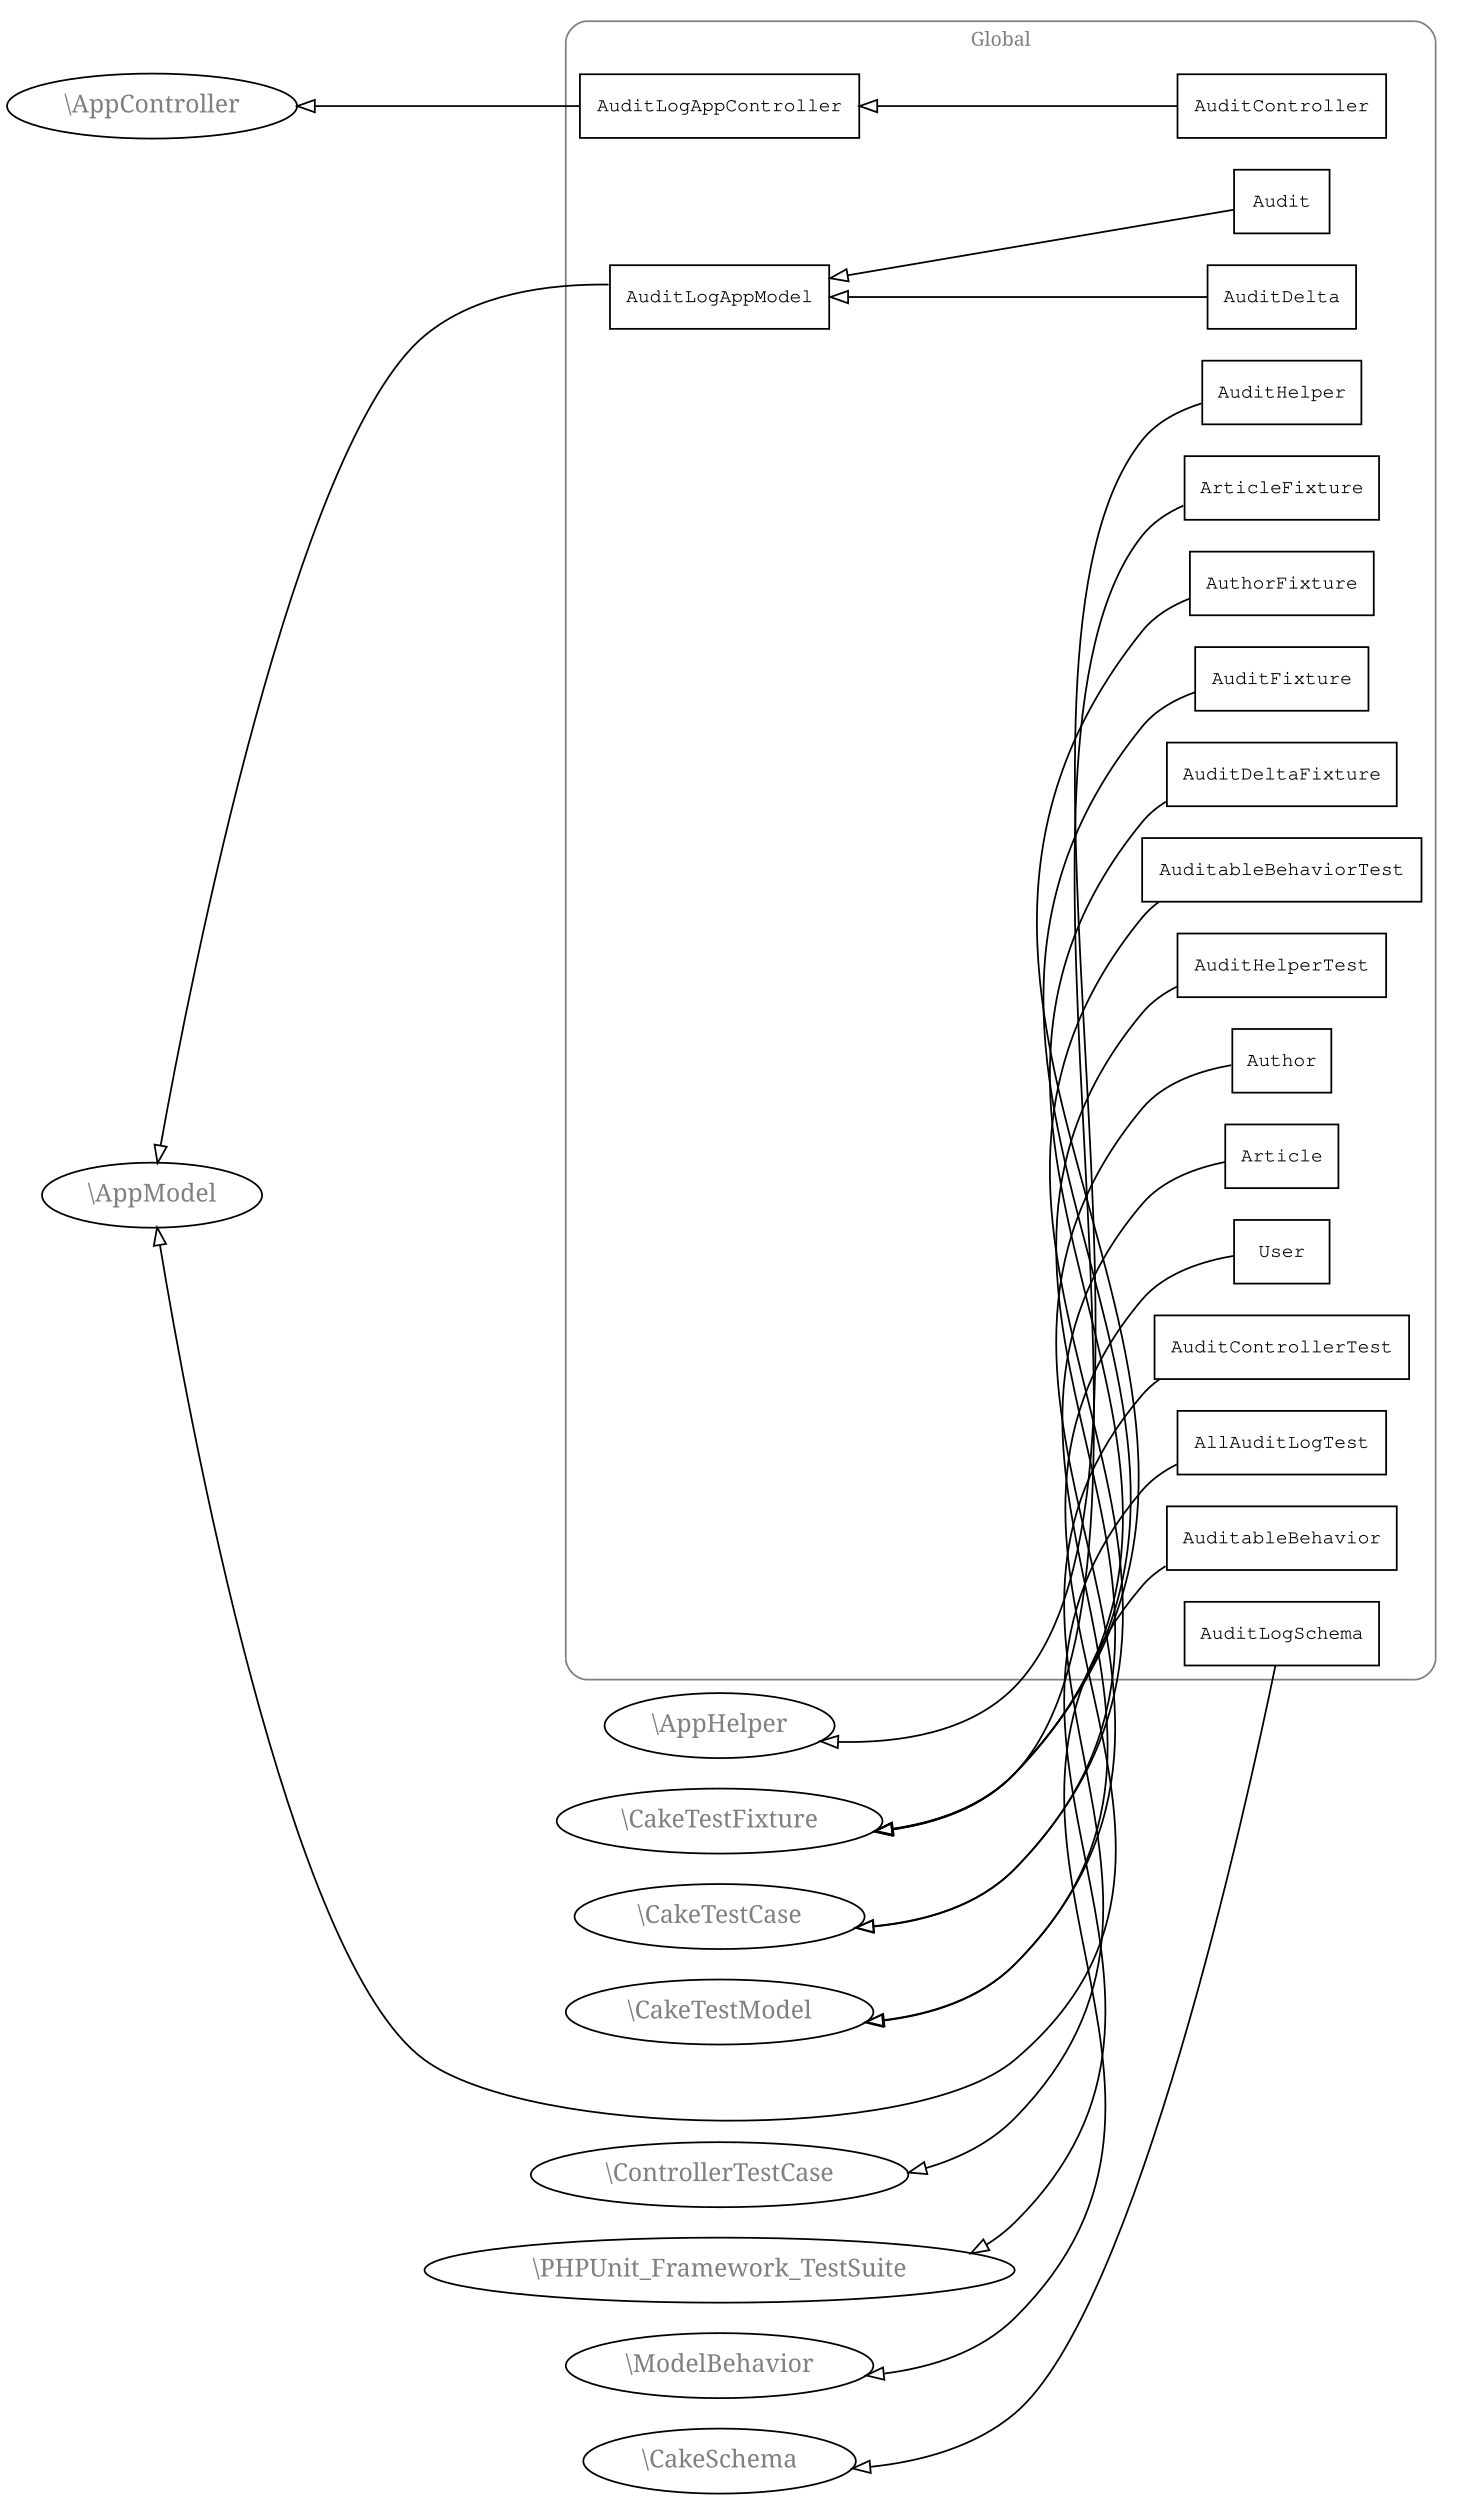
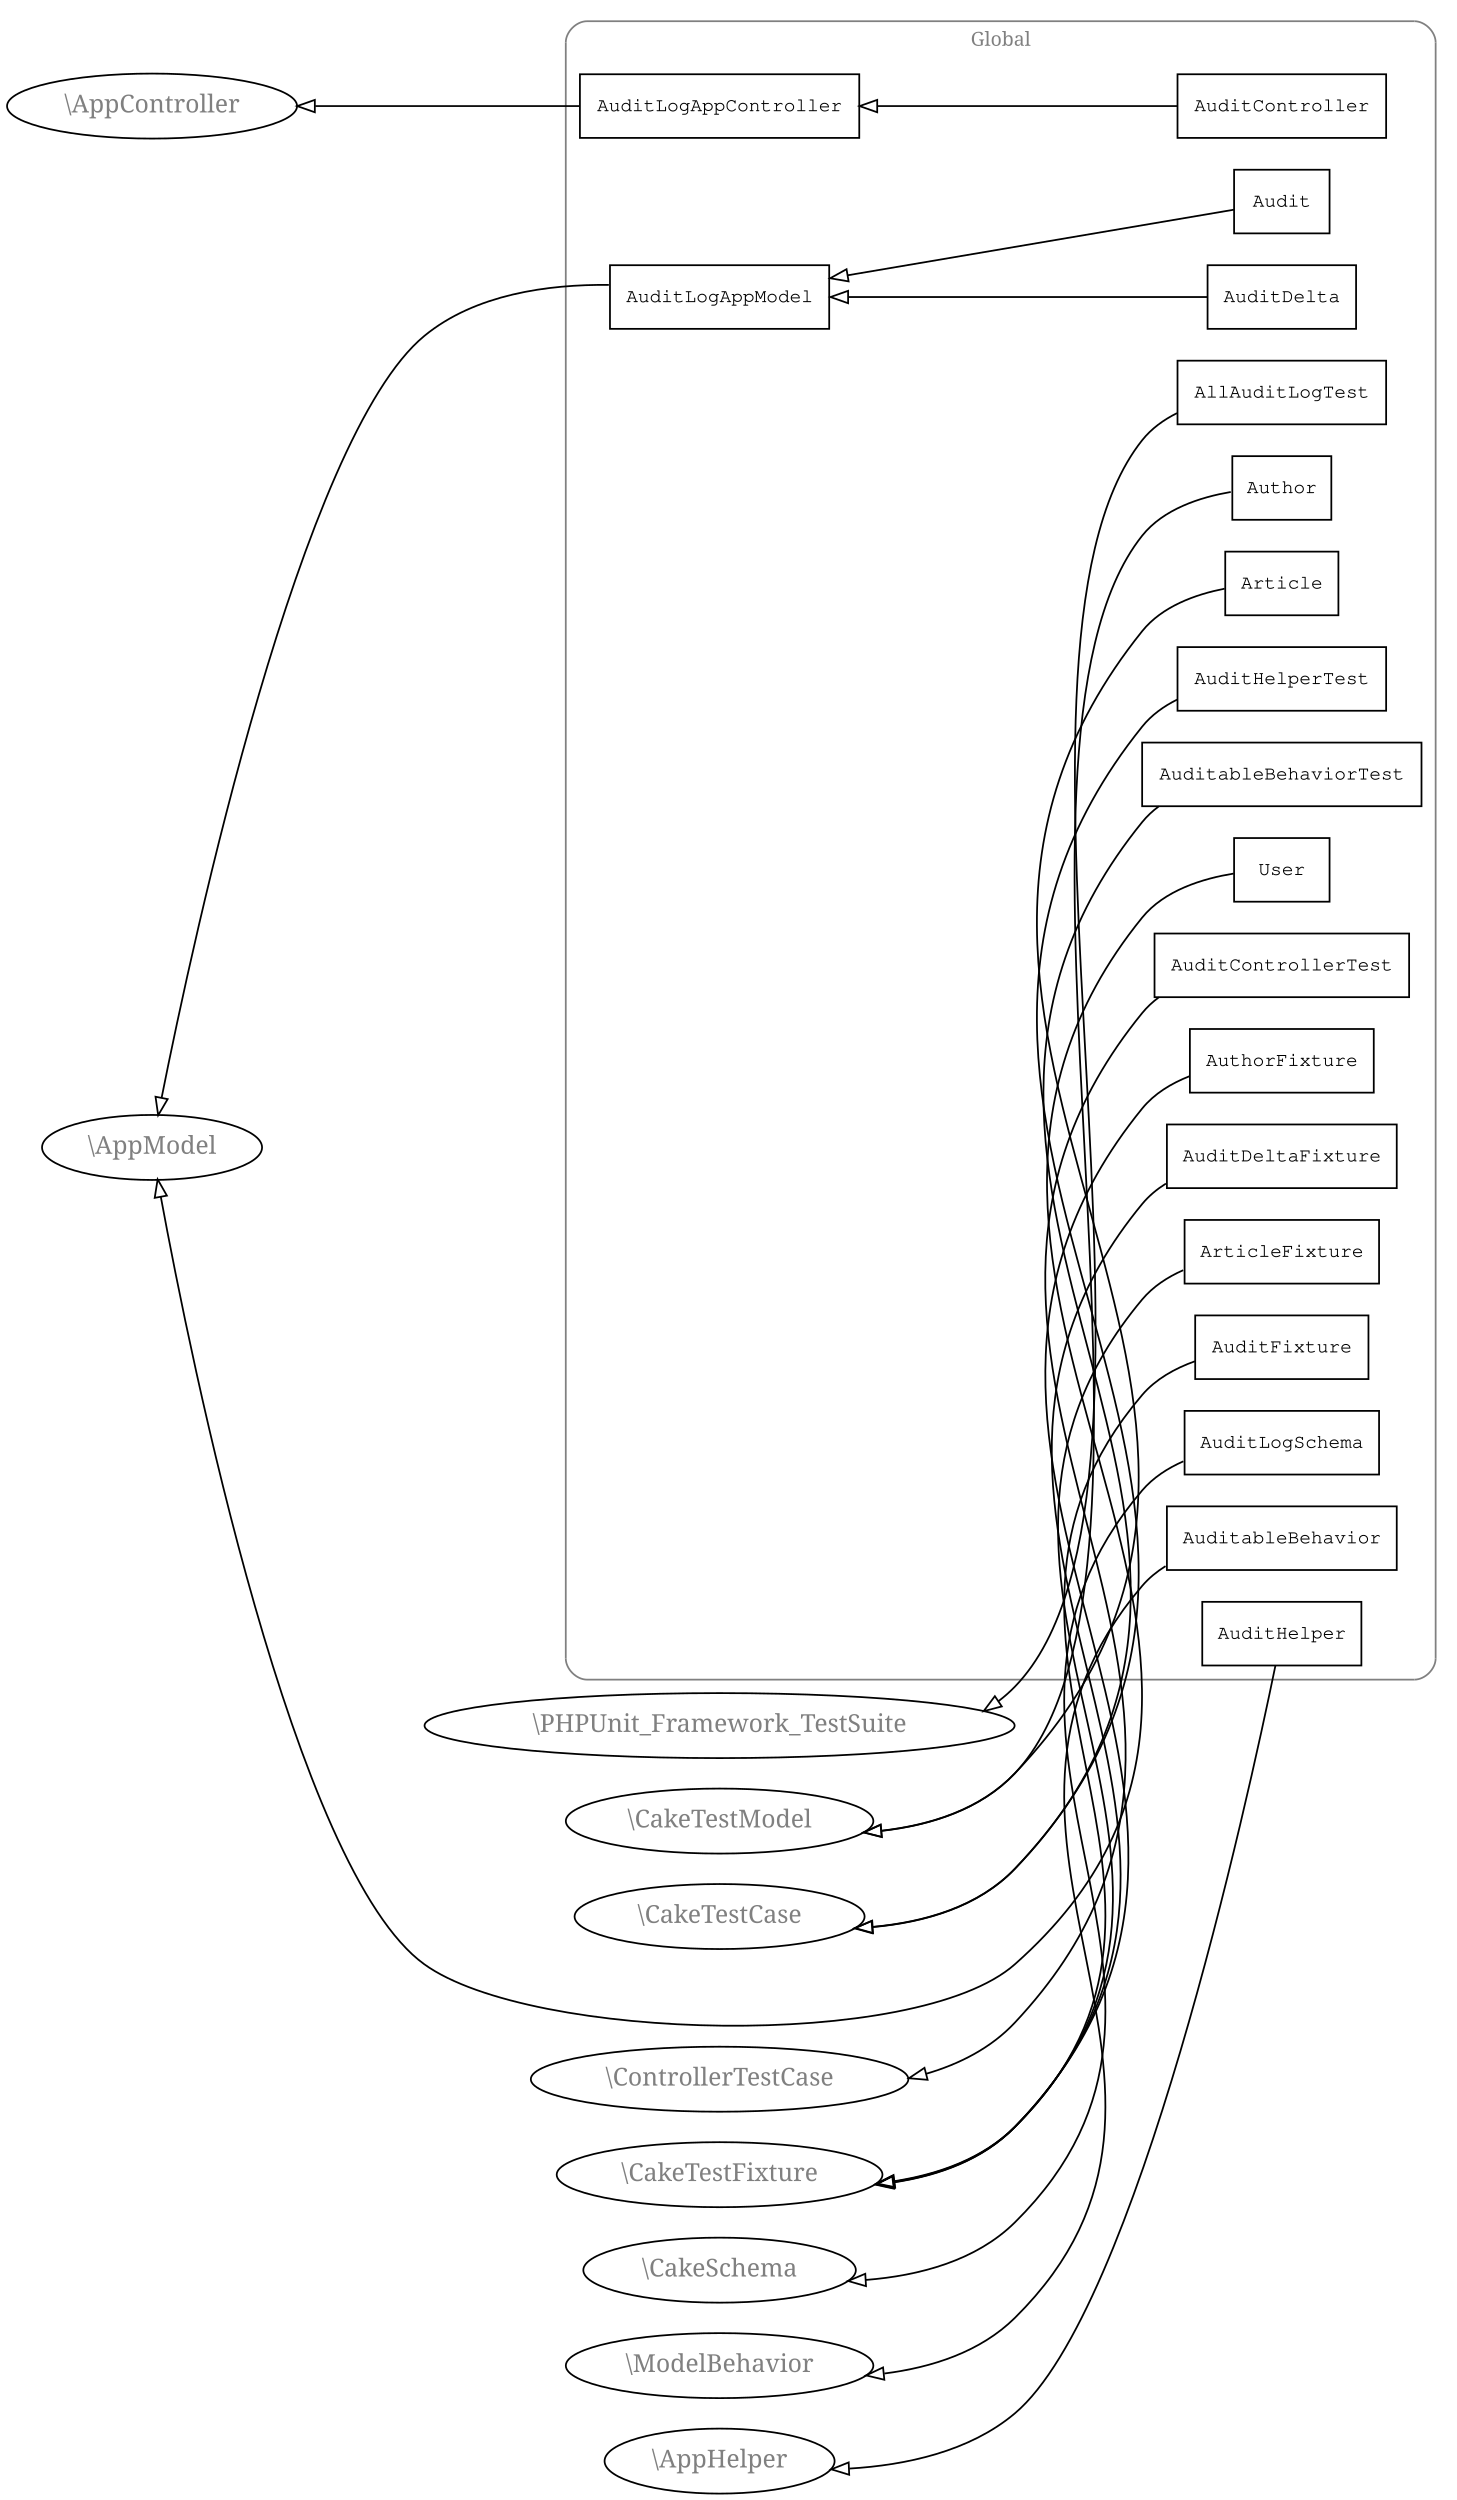
<svg xmlns="http://www.w3.org/2000/svg" width="824pt" height="1414pt" viewBox="0.00 0.00 824.00 1414.00">
  <g id="graph1" class="graph" transform="scale(1 1) rotate(0) translate(4 1410)">
    <polygon fill="white" stroke="white" points="-4,5 -4,-1410 821,-1410 821,5 -4,5" />
    <g id="graph2" class="cluster">
      <polyline fill="none" stroke="gray" points="328,-460 796,-460 " />
      <path fill="none" stroke="gray" d="M796,-460C802,-460 808,-466 808,-472" />
      <polyline fill="none" stroke="gray" points="808,-472 808,-1386 " />
      <path fill="none" stroke="gray" d="M808,-1386C808,-1392 802,-1398 796,-1398" />
      <polyline fill="none" stroke="gray" points="796,-1398 328,-1398 " />
      <path fill="none" stroke="gray" d="M328,-1398C322,-1398 316,-1392 316,-1386" />
      <polyline fill="none" stroke="gray" points="316,-1386 316,-472 " />
      <path fill="none" stroke="gray" d="M316,-472C316,-466 322,-460 328,-460" />
      <text text-anchor="middle" x="562" y="-1384.1" font-family="Times Roman,serif" font-size="11.00" fill="gray">Global</text>
    </g>
    <g id="node2" class="node">
-       <polygon fill="none" stroke="black" points="766,-1206 676,-1206 676,-1170 766,-1170 766,-1206" />
-       <text text-anchor="middle" x="721" y="-1185.1" font-family="Courier,monospace" font-size="11.00">AuditHelper</text>
+       <polygon fill="none" stroke="black" points="780,-1206 662,-1206 662,-1170 780,-1170 780,-1206" />
+       <text text-anchor="middle" x="721" y="-1185.1" font-family="Courier,monospace" font-size="11.00">AllAuditLogTest</text>
    </g>
    <g id="node22" class="node">
-       <ellipse fill="none" stroke="black" cx="403" cy="-434" rx="65.054" ry="18.385" />
-       <text text-anchor="middle" x="403" y="-430.4" font-family="Times Roman,serif" font-size="14.00" fill="gray">\AppHelper</text>
+       <ellipse fill="none" stroke="black" cx="403" cy="-434" rx="166.877" ry="18.385" />
+       <text text-anchor="middle" x="403" y="-430.4" font-family="Times Roman,serif" font-size="14.00" fill="gray">\PHPUnit_Framework_TestSuite</text>
    </g>
    <g id="edge3" class="edge">
-       <path fill="none" stroke="black" d="M675.491,-1181.81C662.834,-1177.86 650.298,-1171.44 642,-1161 544.006,-1037.72 679.718,-568.971 570,-456 544.688,-429.938 504.613,-423.99 470.065,-424.772" />
-       <polygon fill="none" stroke="black" points="469.862,-421.277 460.015,-425.187 470.151,-428.271 469.862,-421.277" />
+       <path fill="none" stroke="black" d="M661.716,-1176.34C654.147,-1172.57 647.231,-1167.58 642,-1161 544.006,-1037.72 679.718,-568.971 570,-456 567.103,-453.017 564.013,-450.298 560.759,-447.822" />
+       <polygon fill="none" stroke="black" points="562.603,-444.844 552.354,-442.157 558.691,-450.649 562.603,-444.844" />
    </g>
    <g id="node3" class="node">
-       <polygon fill="none" stroke="black" points="773,-1098 669,-1098 669,-1062 773,-1062 773,-1098" />
-       <text text-anchor="middle" x="721" y="-1077.1" font-family="Courier,monospace" font-size="11.00">AuthorFixture</text>
+       <polygon fill="none" stroke="black" points="753,-1098 689,-1098 689,-1062 753,-1062 753,-1098" />
+       <text text-anchor="middle" x="721" y="-1077.1" font-family="Courier,monospace" font-size="11.00">Article</text>
    </g>
    <g id="node24" class="node">
-       <ellipse fill="none" stroke="black" cx="403" cy="-380" rx="92.13" ry="18.385" />
-       <text text-anchor="middle" x="403" y="-376.4" font-family="Times Roman,serif" font-size="14.00" fill="gray">\CakeTestFixture</text>
+       <ellipse fill="none" stroke="black" cx="403" cy="-380" rx="86.974" ry="18.385" />
+       <text text-anchor="middle" x="403" y="-376.4" font-family="Times Roman,serif" font-size="14.00" fill="gray">\CakeTestModel</text>
    </g>
    <g id="edge5" class="edge">
-       <path fill="none" stroke="black" d="M668.979,-1071.47C658.658,-1067.46 648.894,-1061.59 642,-1053 461.196,-827.685 769.179,-616.247 570,-407 552.034,-388.126 526.463,-379.092 500.715,-375.343" />
-       <polygon fill="none" stroke="black" points="500.814,-371.83 490.469,-374.119 499.984,-378.781 500.814,-371.83" />
+       <path fill="none" stroke="black" d="M688.621,-1077.05C672.135,-1073.79 653.248,-1067.02 642,-1053 461.196,-827.685 769.179,-616.247 570,-407 550.613,-386.633 522.369,-377.724 494.604,-374.551" />
+       <polygon fill="none" stroke="black" points="494.688,-371.044 484.414,-373.63 494.059,-378.016 494.688,-371.044" />
    </g>
    <g id="node4" class="node">
-       <polygon fill="none" stroke="black" points="770,-1044 672,-1044 672,-1008 770,-1008 770,-1044" />
-       <text text-anchor="middle" x="721" y="-1023.1" font-family="Courier,monospace" font-size="11.00">AuditFixture</text>
+       <polygon fill="none" stroke="black" points="749,-1152 693,-1152 693,-1116 749,-1116 749,-1152" />
+       <text text-anchor="middle" x="721" y="-1131.1" font-family="Courier,monospace" font-size="11.00">Author</text>
    </g>
    <g id="edge7" class="edge">
-       <path fill="none" stroke="black" d="M671.908,-1018.48C660.544,-1014.47 649.576,-1008.34 642,-999 475.081,-793.113 753.703,-598.061 570,-407 552.03,-388.31 526.594,-379.299 500.978,-375.515" />
-       <polygon fill="none" stroke="black" points="501.135,-372.009 490.785,-374.274 500.288,-378.957 501.135,-372.009" />
+       <path fill="none" stroke="black" d="M692.124,-1131.74C674.855,-1128.78 654.001,-1122.09 642,-1107 544.65,-984.622 677.334,-520.723 570,-407 550.7,-386.551 522.477,-377.621 494.706,-374.454" />
+       <polygon fill="none" stroke="black" points="494.785,-370.947 484.512,-373.537 494.159,-377.919 494.785,-370.947" />
    </g>
    <g id="node5" class="node">
-       <polygon fill="none" stroke="black" points="786,-990 656,-990 656,-954 786,-954 786,-990" />
-       <text text-anchor="middle" x="721" y="-969.1" font-family="Courier,monospace" font-size="11.00">AuditDeltaFixture</text>
+       <polygon fill="none" stroke="black" points="748,-1314 694,-1314 694,-1278 748,-1278 748,-1314" />
+       <text text-anchor="middle" x="721" y="-1293.1" font-family="Courier,monospace" font-size="11.00">Audit</text>
+     </g>
+     <g id="node17" class="node">
+       <polygon fill="none" stroke="black" points="465,-1260 341,-1260 341,-1224 465,-1224 465,-1260" />
+       <text text-anchor="middle" x="403" y="-1239.1" font-family="Courier,monospace" font-size="11.00">AuditLogAppModel</text>
    </g>
    <g id="edge9" class="edge">
-       <path fill="none" stroke="black" d="M655.408,-956.576C650.359,-953.408 645.77,-949.594 642,-945 488.951,-758.521 738.244,-579.893 570,-407 552.008,-388.511 526.702,-379.531 501.218,-375.712" />
-       <polygon fill="none" stroke="black" points="501.432,-372.212 491.077,-374.453 500.57,-379.158 501.432,-372.212" />
+       <path fill="none" stroke="black" d="M693.887,-1291.4C646.001,-1283.26 544.961,-1266.11 475.531,-1254.32" />
+       <polygon fill="none" stroke="black" points="475.972,-1250.84 465.527,-1252.62 474.8,-1257.74 475.972,-1250.84" />
    </g>
    <g id="node6" class="node">
-       <polygon fill="none" stroke="black" points="776,-1152 666,-1152 666,-1116 776,-1116 776,-1152" />
-       <text text-anchor="middle" x="721" y="-1131.1" font-family="Courier,monospace" font-size="11.00">ArticleFixture</text>
+       <polygon fill="none" stroke="black" points="763,-1260 679,-1260 679,-1224 763,-1224 763,-1260" />
+       <text text-anchor="middle" x="721" y="-1239.1" font-family="Courier,monospace" font-size="11.00">AuditDelta</text>
    </g>
    <g id="edge11" class="edge">
-       <path fill="none" stroke="black" d="M665.287,-1124.01C656.338,-1120.07 648.046,-1114.6 642,-1107 544.65,-984.622 677.334,-520.723 570,-407 552.115,-388.05 526.568,-378.992 500.818,-375.246" />
-       <polygon fill="none" stroke="black" points="500.914,-371.732 490.57,-374.024 500.085,-378.683 500.914,-371.732" />
+       <path fill="none" stroke="black" d="M678.772,-1242C627.079,-1242 538.686,-1242 475.917,-1242" />
+       <polygon fill="none" stroke="black" points="475.683,-1238.5 465.683,-1242 475.683,-1245.5 475.683,-1238.5" />
    </g>
    <g id="node7" class="node">
-       <polygon fill="none" stroke="black" points="780,-882 662,-882 662,-846 780,-846 780,-882" />
-       <text text-anchor="middle" x="721" y="-861.1" font-family="Courier,monospace" font-size="11.00">AuditHelperTest</text>
+       <polygon fill="none" stroke="black" points="800,-990 642,-990 642,-954 800,-954 800,-990" />
+       <text text-anchor="middle" x="721" y="-969.1" font-family="Courier,monospace" font-size="11.00">AuditableBehaviorTest</text>
    </g>
    <g id="node29" class="node">
      <ellipse fill="none" stroke="black" cx="403" cy="-326" rx="82.024" ry="18.385" />
      <text text-anchor="middle" x="403" y="-322.4" font-family="Times Roman,serif" font-size="14.00" fill="gray">\CakeTestCase</text>
    </g>
    <g id="edge13" class="edge">
-       <path fill="none" stroke="black" d="M661.984,-852.121C654.378,-848.377 647.381,-843.459 642,-837 502.801,-669.906 722.808,-507.747 570,-353 549.325,-332.063 519.255,-323.378 490.31,-320.563" />
-       <polygon fill="none" stroke="black" points="490.369,-317.057 480.136,-319.801 489.847,-324.038 490.369,-317.057" />
+       <path fill="none" stroke="black" d="M651.403,-953.923C647.92,-951.334 644.738,-948.378 642,-945 475.081,-739.113 753.703,-544.061 570,-353 549.424,-331.6 519.06,-322.89 489.846,-320.185" />
+       <polygon fill="none" stroke="black" points="489.798,-316.673 479.579,-319.468 489.311,-323.656 489.798,-316.673" />
    </g>
    <g id="node8" class="node">
-       <polygon fill="none" stroke="black" points="753,-774 689,-774 689,-738 753,-738 753,-774" />
-       <text text-anchor="middle" x="721" y="-753.1" font-family="Courier,monospace" font-size="11.00">Article</text>
-     </g>
-     <g id="node31" class="node">
-       <ellipse fill="none" stroke="black" cx="403" cy="-272" rx="86.974" ry="18.385" />
-       <text text-anchor="middle" x="403" y="-268.4" font-family="Times Roman,serif" font-size="14.00" fill="gray">\CakeTestModel</text>
+       <polygon fill="none" stroke="black" points="780,-1044 662,-1044 662,-1008 780,-1008 780,-1044" />
+       <text text-anchor="middle" x="721" y="-1023.1" font-family="Courier,monospace" font-size="11.00">AuditHelperTest</text>
    </g>
    <g id="edge15" class="edge">
-       <path fill="none" stroke="black" d="M688.924,-752.797C672.527,-749.467 653.629,-742.704 642,-729 516.623,-581.256 707.401,-435.632 570,-299 550.525,-279.634 522.993,-270.813 495.89,-267.419" />
-       <polygon fill="none" stroke="black" points="496.244,-263.937 485.94,-266.404 495.533,-270.9 496.244,-263.937" />
+       <path fill="none" stroke="black" d="M661.77,-1014.3C654.194,-1010.53 647.261,-1005.56 642,-999 461.196,-773.685 769.179,-562.247 570,-353 549.441,-331.402 518.922,-322.688 489.577,-320.037" />
+       <polygon fill="none" stroke="black" points="489.477,-316.522 479.264,-319.34 489.006,-323.506 489.477,-316.522" />
    </g>
    <g id="node9" class="node">
-       <polygon fill="none" stroke="black" points="749,-828 693,-828 693,-792 749,-792 749,-828" />
-       <text text-anchor="middle" x="721" y="-807.1" font-family="Courier,monospace" font-size="11.00">Author</text>
+       <polygon fill="none" stroke="black" points="748,-936 694,-936 694,-900 748,-900 748,-936" />
+       <text text-anchor="middle" x="721" y="-915.1" font-family="Courier,monospace" font-size="11.00">User</text>
+     </g>
+     <g id="node32" class="node">
+       <ellipse fill="none" stroke="black" cx="82" cy="-761" rx="62.225" ry="18.385" />
+       <text text-anchor="middle" x="82" y="-757.4" font-family="Times Roman,serif" font-size="14.00" fill="gray">\AppModel</text>
    </g>
    <g id="edge17" class="edge">
-       <path fill="none" stroke="black" d="M692.358,-807.548C675.18,-804.52 654.339,-797.811 642,-783 502.801,-615.906 722.808,-453.747 570,-299 550.518,-279.271 522.694,-270.421 495.33,-267.11" />
-       <polygon fill="none" stroke="black" points="495.578,-263.618 485.286,-266.131 494.899,-270.584 495.578,-263.618" />
+       <path fill="none" stroke="black" d="M693.766,-915.92C676.251,-913.073 654.505,-906.425 642,-891 475.081,-685.113 768.41,-474.741 570,-299 514.439,-249.787 296.212,-255.602 236,-299 162.354,-352.081 103.898,-641.208 86.971,-733.011" />
+       <polygon fill="none" stroke="black" points="83.507,-732.495 85.157,-742.961 90.394,-733.75 83.507,-732.495" />
    </g>
    <g id="node10" class="node">
-       <polygon fill="none" stroke="black" points="748,-1314 694,-1314 694,-1278 748,-1278 748,-1314" />
-       <text text-anchor="middle" x="721" y="-1293.1" font-family="Courier,monospace" font-size="11.00">Audit</text>
-     </g>
-     <g id="node17" class="node">
-       <polygon fill="none" stroke="black" points="465,-1260 341,-1260 341,-1224 465,-1224 465,-1260" />
-       <text text-anchor="middle" x="403" y="-1239.1" font-family="Courier,monospace" font-size="11.00">AuditLogAppModel</text>
+       <polygon fill="none" stroke="black" points="793,-882 649,-882 649,-846 793,-846 793,-882" />
+       <text text-anchor="middle" x="721" y="-861.1" font-family="Courier,monospace" font-size="11.00">AuditControllerTest</text>
+     </g>
+     <g id="node34" class="node">
+       <ellipse fill="none" stroke="black" cx="403" cy="-234" rx="106.773" ry="18.385" />
+       <text text-anchor="middle" x="403" y="-230.4" font-family="Times Roman,serif" font-size="14.00" fill="gray">\ControllerTestCase</text>
    </g>
    <g id="edge19" class="edge">
-       <path fill="none" stroke="black" d="M693.887,-1291.4C646.001,-1283.26 544.961,-1266.11 475.531,-1254.32" />
-       <polygon fill="none" stroke="black" points="475.972,-1250.84 465.527,-1252.62 474.8,-1257.74 475.972,-1250.84" />
+       <path fill="none" stroke="black" d="M651.42,-845.909C647.933,-843.324 644.746,-840.372 642,-837 480.477,-638.663 745,-452.553 570,-266 556.523,-251.634 538.726,-242.582 519.777,-237.052" />
+       <polygon fill="none" stroke="black" points="520.647,-233.662 510.089,-234.541 518.891,-240.438 520.647,-233.662" />
    </g>
    <g id="node11" class="node">
-       <polygon fill="none" stroke="black" points="763,-1260 679,-1260 679,-1224 763,-1224 763,-1260" />
-       <text text-anchor="middle" x="721" y="-1239.1" font-family="Courier,monospace" font-size="11.00">AuditDelta</text>
+       <polygon fill="none" stroke="black" points="786,-774 656,-774 656,-738 786,-738 786,-774" />
+       <text text-anchor="middle" x="721" y="-753.1" font-family="Courier,monospace" font-size="11.00">AuditDeltaFixture</text>
+     </g>
+     <g id="node36" class="node">
+       <ellipse fill="none" stroke="black" cx="403" cy="-180" rx="92.13" ry="18.385" />
+       <text text-anchor="middle" x="403" y="-176.4" font-family="Times Roman,serif" font-size="14.00" fill="gray">\CakeTestFixture</text>
    </g>
    <g id="edge21" class="edge">
-       <path fill="none" stroke="black" d="M678.772,-1242C627.079,-1242 538.686,-1242 475.917,-1242" />
-       <polygon fill="none" stroke="black" points="475.683,-1238.5 465.683,-1242 475.683,-1245.5 475.683,-1238.5" />
+       <path fill="none" stroke="black" d="M655.427,-740.56C650.374,-737.396 645.779,-733.586 642,-729 493.057,-548.268 733.668,-374.514 570,-207 552.062,-188.64 526.907,-179.669 501.554,-175.817" />
+       <polygon fill="none" stroke="black" points="501.824,-172.323 491.464,-174.543 500.947,-179.268 501.824,-172.323" />
    </g>
    <g id="node12" class="node">
-       <polygon fill="none" stroke="black" points="800,-936 642,-936 642,-900 800,-900 800,-936" />
-       <text text-anchor="middle" x="721" y="-915.1" font-family="Courier,monospace" font-size="11.00">AuditableBehaviorTest</text>
+       <polygon fill="none" stroke="black" points="776,-720 666,-720 666,-684 776,-684 776,-720" />
+       <text text-anchor="middle" x="721" y="-699.1" font-family="Courier,monospace" font-size="11.00">ArticleFixture</text>
    </g>
    <g id="edge23" class="edge">
-       <path fill="none" stroke="black" d="M651.45,-899.884C647.956,-897.305 644.759,-894.361 642,-891 488.951,-704.521 738.244,-525.893 570,-353 549.387,-331.818 519.174,-323.117 490.093,-320.358" />
-       <polygon fill="none" stroke="black" points="490.098,-316.849 479.872,-319.619 489.593,-323.831 490.098,-316.849" />
+       <path fill="none" stroke="black" d="M665.194,-691.579C656.367,-687.682 648.141,-682.335 642,-675 506.9,-513.643 718.239,-356.376 570,-207 552.01,-188.872 526.974,-179.945 501.753,-176.058" />
+       <polygon fill="none" stroke="black" points="502.08,-172.572 491.716,-174.767 501.187,-179.514 502.08,-172.572" />
    </g>
    <g id="node13" class="node">
-       <polygon fill="none" stroke="black" points="748,-720 694,-720 694,-684 748,-684 748,-720" />
-       <text text-anchor="middle" x="721" y="-699.1" font-family="Courier,monospace" font-size="11.00">User</text>
-     </g>
-     <g id="node37" class="node">
-       <ellipse fill="none" stroke="black" cx="82" cy="-734" rx="62.225" ry="18.385" />
-       <text text-anchor="middle" x="82" y="-730.4" font-family="Times Roman,serif" font-size="14.00" fill="gray">\AppModel</text>
+       <polygon fill="none" stroke="black" points="770,-666 672,-666 672,-630 770,-630 770,-666" />
+       <text text-anchor="middle" x="721" y="-645.1" font-family="Courier,monospace" font-size="11.00">AuditFixture</text>
    </g>
    <g id="edge25" class="edge">
-       <path fill="none" stroke="black" d="M693.988,-699.736C676.57,-696.808 654.848,-690.14 642,-675 516.623,-527.256 717.899,-370.193 570,-245 513.349,-197.046 295.849,-201.102 236,-245 158.601,-301.772 102.306,-609.999 86.496,-705.665" />
-       <polygon fill="none" stroke="black" points="83.006,-705.319 84.849,-715.752 89.915,-706.446 83.006,-705.319" />
+       <path fill="none" stroke="black" d="M671.821,-640.062C660.598,-636.056 649.719,-630.038 642,-621 520.712,-478.982 702.844,-338.272 570,-207 551.926,-189.14 526.995,-180.268 501.906,-176.349" />
+       <polygon fill="none" stroke="black" points="502.292,-172.87 491.922,-175.04 501.383,-179.81 502.292,-172.87" />
    </g>
    <g id="node14" class="node">
-       <polygon fill="none" stroke="black" points="793,-666 649,-666 649,-630 793,-630 793,-666" />
-       <text text-anchor="middle" x="721" y="-645.1" font-family="Courier,monospace" font-size="11.00">AuditControllerTest</text>
-     </g>
-     <g id="node39" class="node">
-       <ellipse fill="none" stroke="black" cx="403" cy="-180" rx="106.773" ry="18.385" />
-       <text text-anchor="middle" x="403" y="-176.4" font-family="Times Roman,serif" font-size="14.00" fill="gray">\ControllerTestCase</text>
+       <polygon fill="none" stroke="black" points="773,-828 669,-828 669,-792 773,-792 773,-828" />
+       <text text-anchor="middle" x="721" y="-807.1" font-family="Courier,monospace" font-size="11.00">AuthorFixture</text>
    </g>
    <g id="edge27" class="edge">
-       <path fill="none" stroke="black" d="M651.611,-629.75C648.077,-627.204 644.827,-624.304 642,-621 521.989,-480.77 699.526,-343.492 570,-212 556.328,-198.12 538.607,-189.27 519.832,-183.779" />
-       <polygon fill="none" stroke="black" points="520.493,-180.335 509.934,-181.205 518.731,-187.109 520.493,-180.335" />
+       <path fill="none" stroke="black" d="M668.657,-801.241C658.481,-797.242 648.86,-791.433 642,-783 479.193,-582.866 749.121,-392.676 570,-207 552.089,-188.433 526.807,-179.429 501.322,-175.611" />
+       <polygon fill="none" stroke="black" points="501.534,-172.111 491.18,-174.354 500.673,-179.057 501.534,-172.111" />
    </g>
    <g id="node15" class="node">
-       <polygon fill="none" stroke="black" points="780,-612 662,-612 662,-576 780,-576 780,-612" />
-       <text text-anchor="middle" x="721" y="-591.1" font-family="Courier,monospace" font-size="11.00">AllAuditLogTest</text>
+       <polygon fill="none" stroke="black" points="776,-612 666,-612 666,-576 776,-576 776,-612" />
+       <text text-anchor="middle" x="721" y="-591.1" font-family="Courier,monospace" font-size="11.00">AuditLogSchema</text>
    </g>
    <g id="node41" class="node">
-       <ellipse fill="none" stroke="black" cx="403" cy="-126" rx="166.877" ry="18.385" />
-       <text text-anchor="middle" x="403" y="-122.4" font-family="Times Roman,serif" font-size="14.00" fill="gray">\PHPUnit_Framework_TestSuite</text>
+       <ellipse fill="none" stroke="black" cx="403" cy="-126" rx="77.075" ry="18.385" />
+       <text text-anchor="middle" x="403" y="-122.4" font-family="Times Roman,serif" font-size="14.00" fill="gray">\CakeSchema</text>
    </g>
    <g id="edge29" class="edge">
-       <path fill="none" stroke="black" d="M661.732,-581.808C654.258,-578.106 647.365,-573.282 642,-567 520.712,-424.982 702.844,-284.272 570,-153 565.087,-148.146 559.668,-143.955 553.877,-140.348" />
-       <polygon fill="none" stroke="black" points="555.579,-137.289 545.142,-135.47 552.166,-143.401 555.579,-137.289" />
+       <path fill="none" stroke="black" d="M665.312,-583.48C656.473,-579.592 648.213,-574.274 642,-567 520.712,-424.982 702.844,-284.272 570,-153 548.04,-131.3 515.958,-122.869 485.768,-120.468" />
+       <polygon fill="none" stroke="black" points="485.807,-116.964 475.62,-119.874 485.398,-123.952 485.807,-116.964" />
    </g>
    <g id="node16" class="node">
      <polygon fill="none" stroke="black" points="786,-558 656,-558 656,-522 786,-522 786,-558" />
      <text text-anchor="middle" x="721" y="-537.1" font-family="Courier,monospace" font-size="11.00">AuditableBehavior</text>
    </g>
    <g id="node43" class="node">
      <ellipse fill="none" stroke="black" cx="403" cy="-72" rx="86.974" ry="18.385" />
      <text text-anchor="middle" x="403" y="-68.4" font-family="Times Roman,serif" font-size="14.00" fill="gray">\ModelBehavior</text>
    </g>
    <g id="edge31" class="edge">
      <path fill="none" stroke="black" d="M655.225,-524.187C650.282,-521.099 645.765,-517.409 642,-513 520.712,-370.982 702.844,-230.272 570,-99 550.55,-79.78 523.158,-70.969 496.174,-67.538" />
      <polygon fill="none" stroke="black" points="496.175,-64.019 485.869,-66.476 495.457,-70.983 496.175,-64.019" />
    </g>
    <g id="edge33" class="edge">
-       <path fill="none" stroke="black" d="M340.206,-1249.04C305.789,-1249.45 264.466,-1243.85 236,-1220 162.92,-1158.76 103.773,-856.378 86.868,-762.113" />
-       <polygon fill="none" stroke="black" points="90.296,-761.402 85.103,-752.167 83.404,-762.625 90.296,-761.402" />
+       <path fill="none" stroke="black" d="M340.359,-1248.86C305.991,-1249.21 264.666,-1243.61 236,-1220 166.495,-1162.75 105.456,-879.789 87.402,-789.054" />
+       <polygon fill="none" stroke="black" points="90.829,-788.341 85.462,-779.206 83.961,-789.694 90.829,-788.341" />
    </g>
    <g id="node18" class="node">
+       <polygon fill="none" stroke="black" points="766,-504 676,-504 676,-468 766,-468 766,-504" />
+       <text text-anchor="middle" x="721" y="-483.1" font-family="Courier,monospace" font-size="11.00">AuditHelper</text>
+     </g>
+     <g id="node46" class="node">
+       <ellipse fill="none" stroke="black" cx="403" cy="-18" rx="65.054" ry="18.385" />
+       <text text-anchor="middle" x="403" y="-14.4" font-family="Times Roman,serif" font-size="14.00" fill="gray">\AppHelper</text>
+     </g>
+     <g id="edge35" class="edge">
+       <path fill="none" stroke="black" d="M717.351,-467.794C701.795,-392.021 638.67,-102.91 570,-45 544.372,-23.388 508.397,-15.681 476.396,-13.775" />
+       <polygon fill="none" stroke="black" points="476.301,-10.268 466.164,-13.35 476.011,-17.262 476.301,-10.268" />
+     </g>
+     <g id="node19" class="node">
      <polygon fill="none" stroke="black" points="482,-1368 324,-1368 324,-1332 482,-1332 482,-1368" />
      <text text-anchor="middle" x="403" y="-1347.1" font-family="Courier,monospace" font-size="11.00">AuditLogAppController</text>
    </g>
-     <g id="node46" class="node">
+     <g id="node48" class="node">
      <ellipse fill="none" stroke="black" cx="82" cy="-1350" rx="82.024" ry="18.385" />
      <text text-anchor="middle" x="82" y="-1346.4" font-family="Times Roman,serif" font-size="14.00" fill="gray">\AppController</text>
    </g>
-     <g id="edge35" class="edge">
+     <g id="edge37" class="edge">
      <path fill="none" stroke="black" d="M323.652,-1350C278.421,-1350 221.521,-1350 174.298,-1350" />
      <polygon fill="none" stroke="black" points="174.068,-1346.5 164.068,-1350 174.068,-1353.5 174.068,-1346.5" />
    </g>
-     <g id="node19" class="node">
+     <g id="node20" class="node">
      <polygon fill="none" stroke="black" points="780,-1368 662,-1368 662,-1332 780,-1332 780,-1368" />
      <text text-anchor="middle" x="721" y="-1347.1" font-family="Courier,monospace" font-size="11.00">AuditController</text>
    </g>
-     <g id="edge37" class="edge">
+     <g id="edge39" class="edge">
      <path fill="none" stroke="black" d="M661.932,-1350C614.347,-1350 546.681,-1350 492.454,-1350" />
      <polygon fill="none" stroke="black" points="492.146,-1346.5 482.146,-1350 492.146,-1353.5 492.146,-1346.5" />
    </g>
-     <g id="node20" class="node">
-       <polygon fill="none" stroke="black" points="776,-504 666,-504 666,-468 776,-468 776,-504" />
-       <text text-anchor="middle" x="721" y="-483.1" font-family="Courier,monospace" font-size="11.00">AuditLogSchema</text>
-     </g>
-     <g id="node49" class="node">
-       <ellipse fill="none" stroke="black" cx="403" cy="-18" rx="77.075" ry="18.385" />
-       <text text-anchor="middle" x="403" y="-14.4" font-family="Times Roman,serif" font-size="14.00" fill="gray">\CakeSchema</text>
-     </g>
-     <g id="edge39" class="edge">
-       <path fill="none" stroke="black" d="M717.351,-467.794C701.795,-392.021 638.67,-102.91 570,-45 547.506,-26.031 517.041,-17.774 488.288,-14.749" />
-       <polygon fill="none" stroke="black" points="488.467,-11.252 478.206,-13.889 487.872,-18.227 488.467,-11.252" />
-     </g>
  </g>
</svg>
